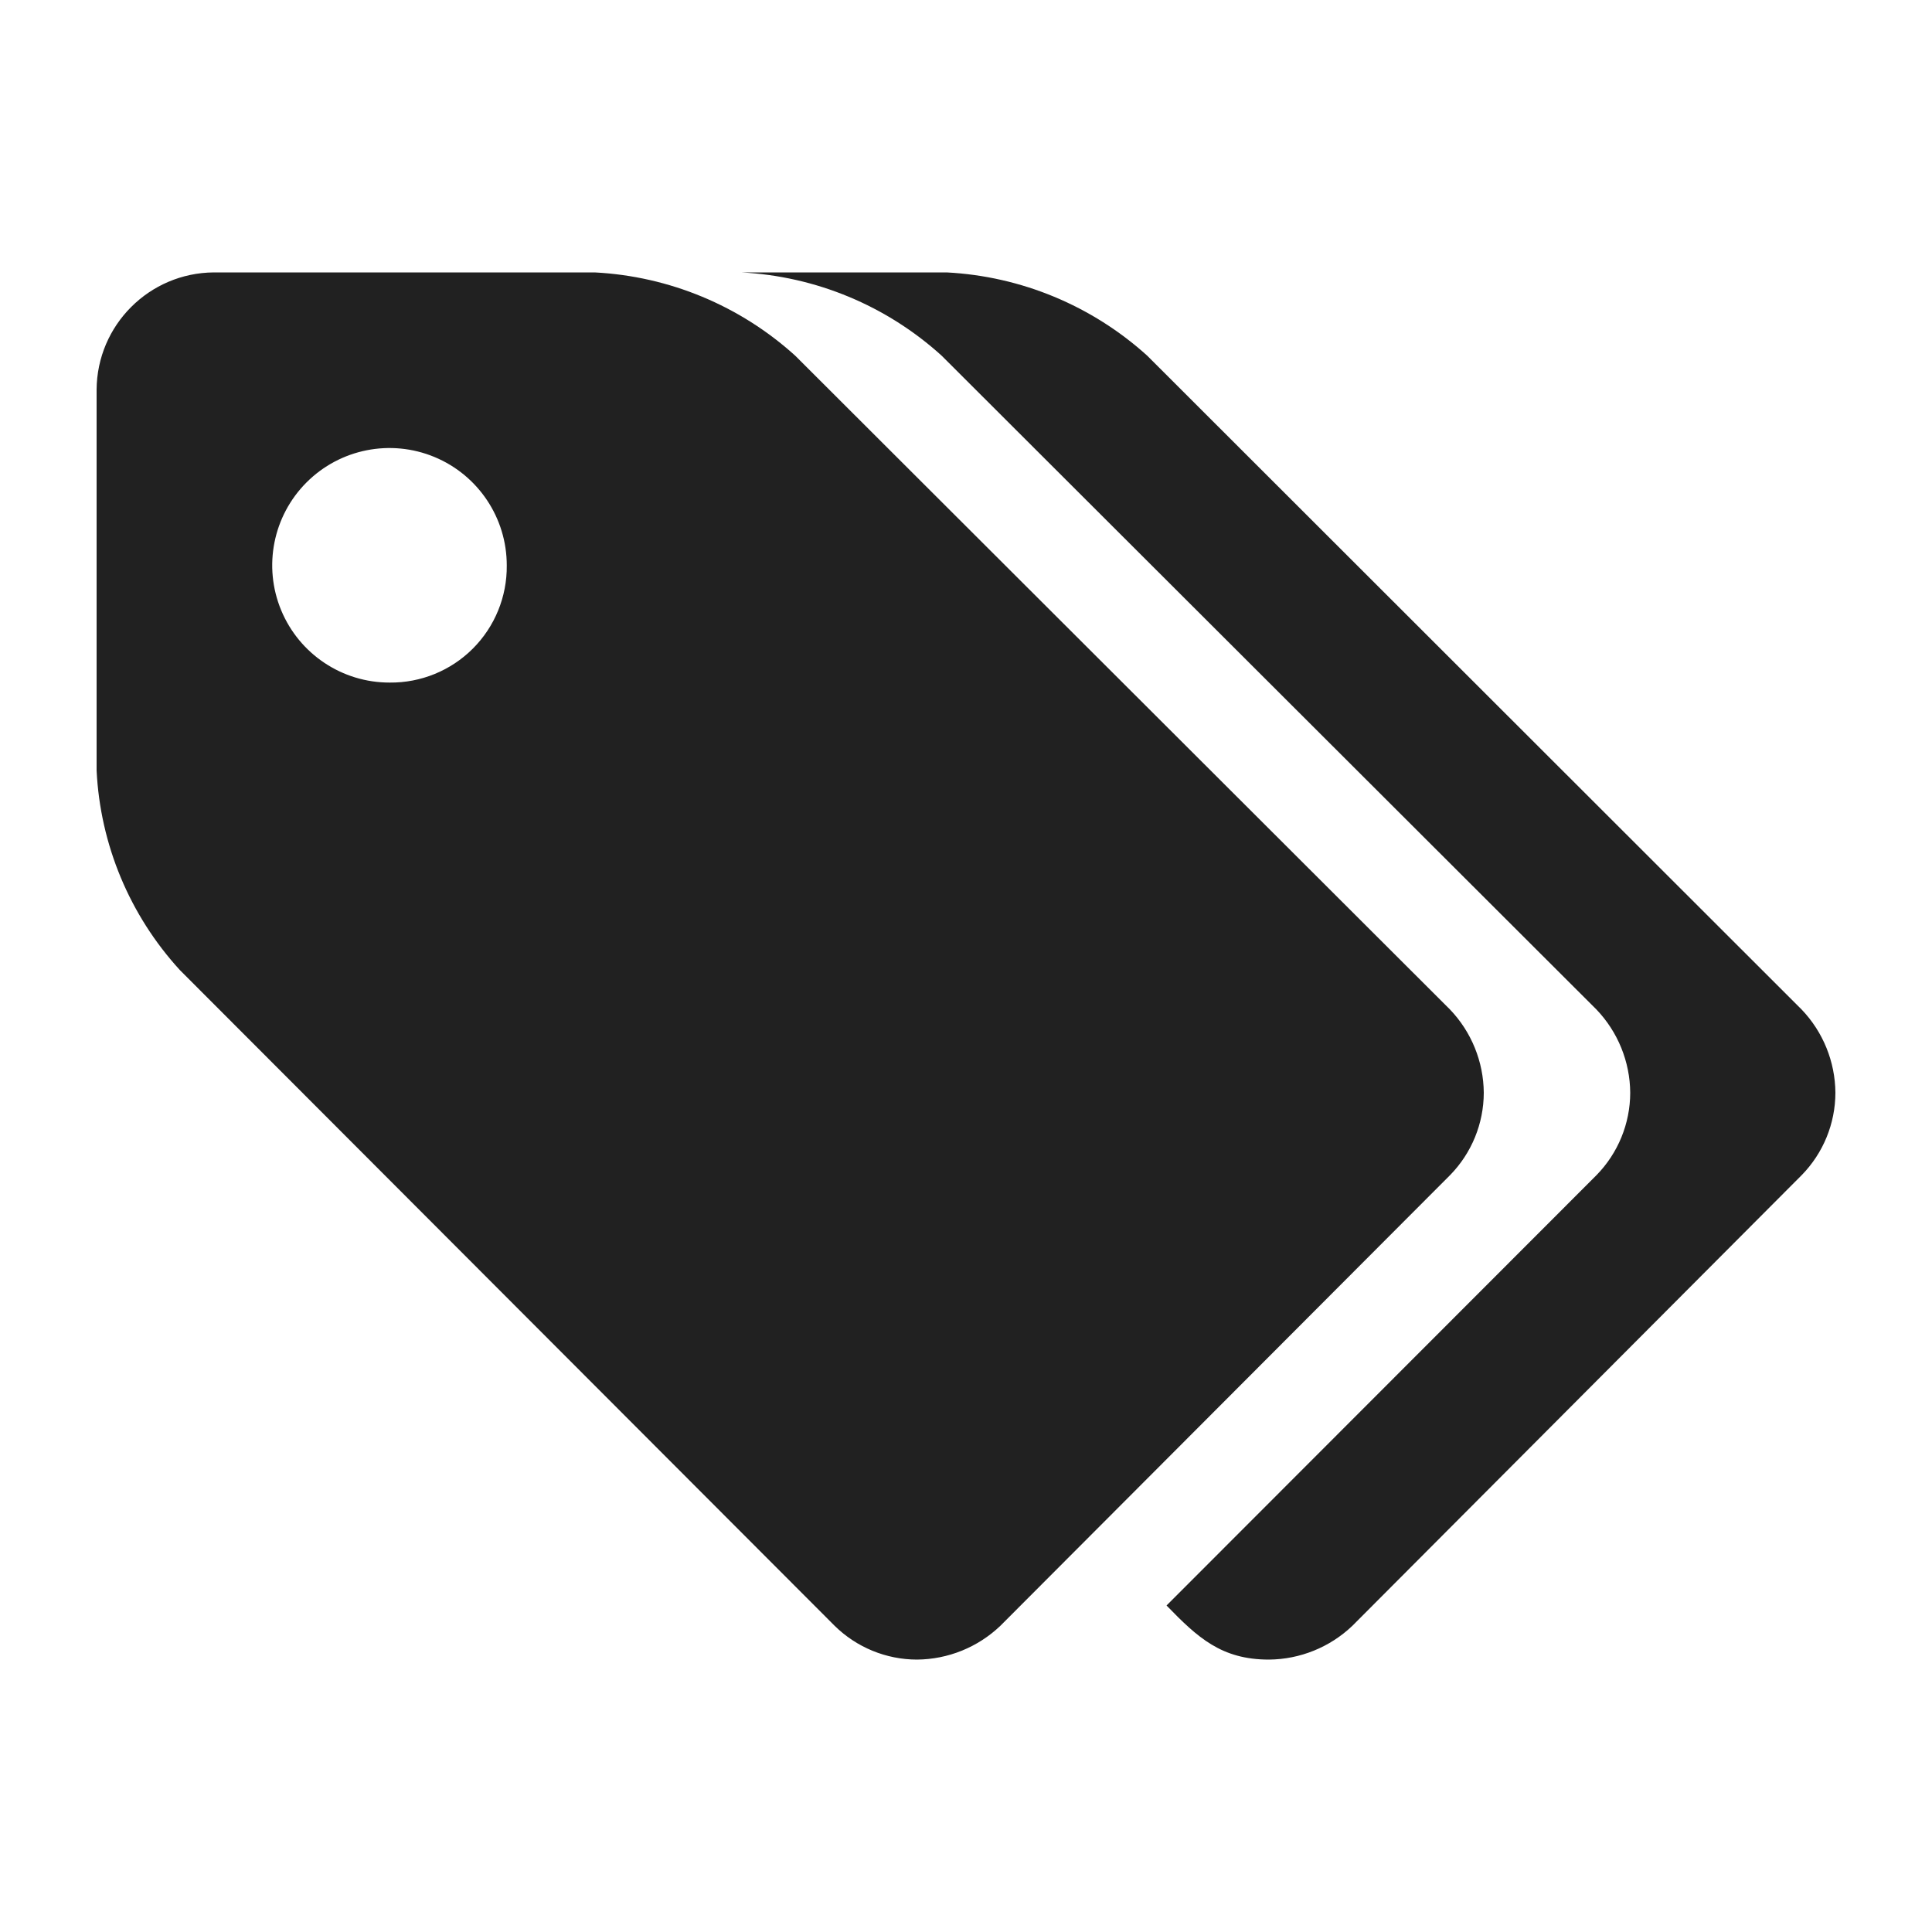
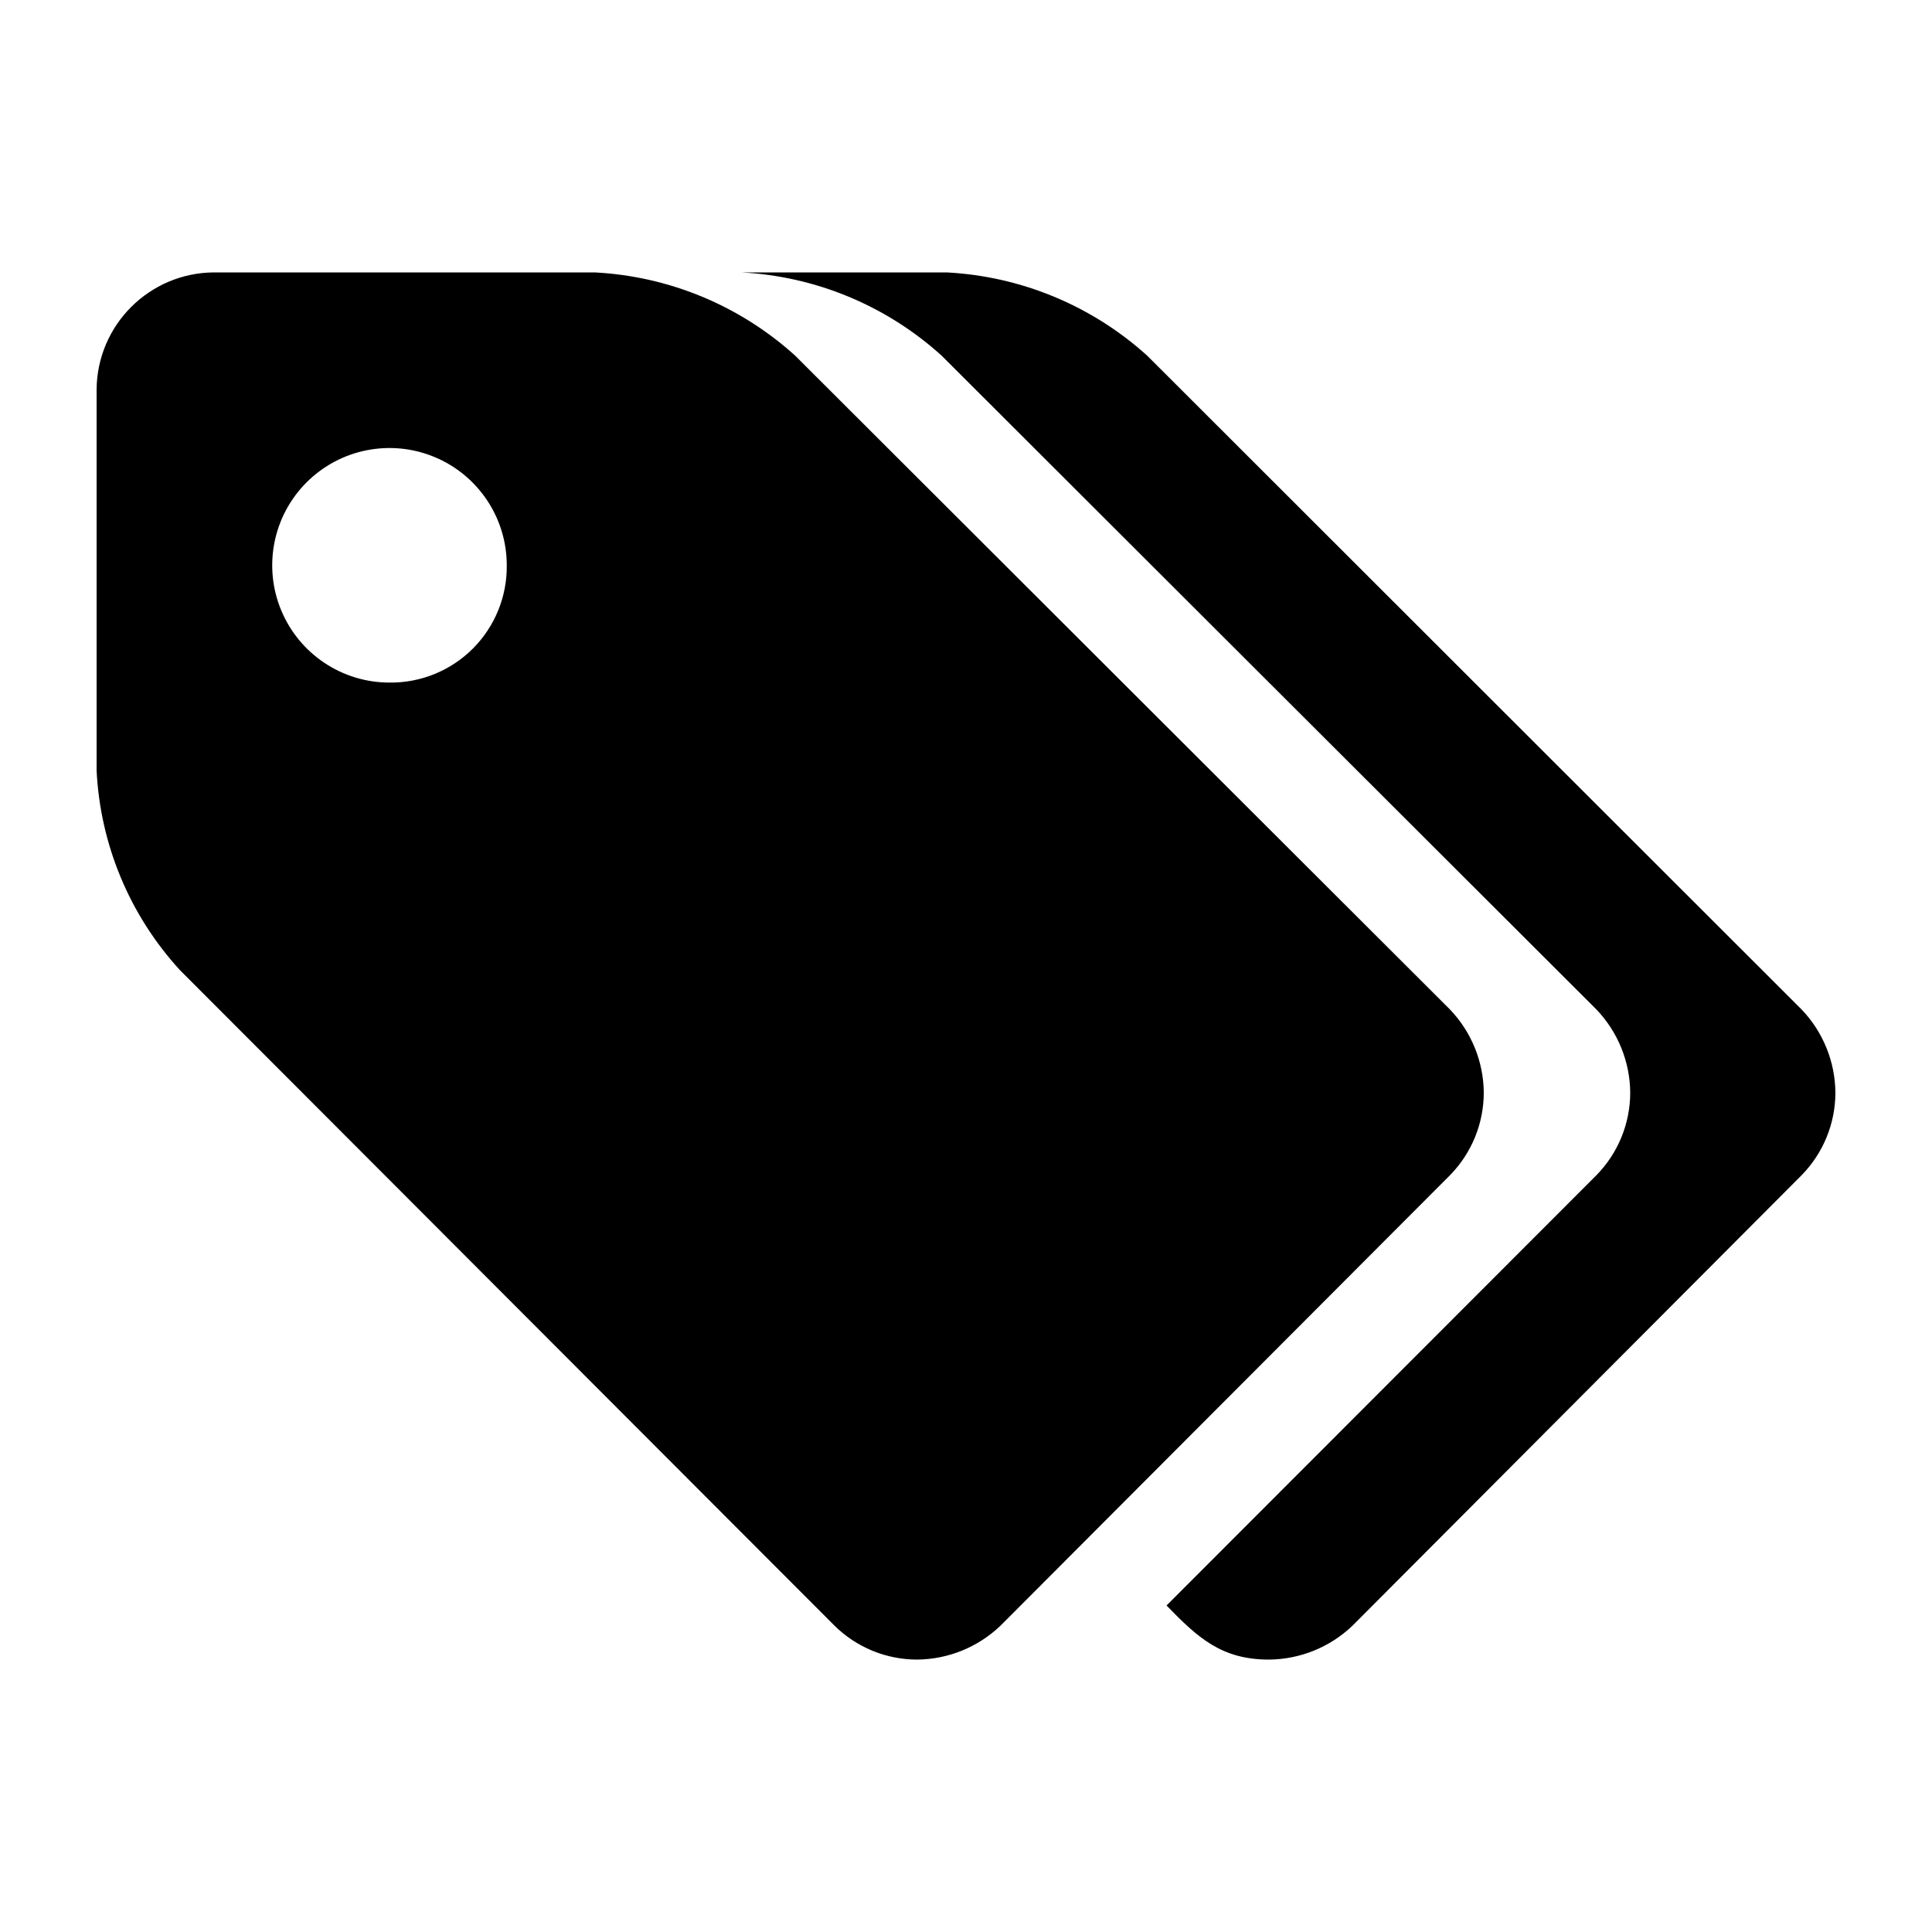
<svg xmlns="http://www.w3.org/2000/svg" class="icon" viewBox="0 0 100 100" aria-hidden="true" role="img">
-   <path d="M26.23 29.27a6.07 6.07 0 10-6.06 6.06 6 6 0 006.06-6.06zM76.8 56.56a6.11 6.11 0 01-1.75 4.27L51.78 84.15a6.32 6.32 0 01-4.32 1.75 6.09 6.09 0 01-4.26-1.75L9.31 50.21A16.49 16.49 0 015 39.88V20.17a6.11 6.11 0 016.07-6.07h19.71a16.74 16.74 0 0110.38 4.31l33.89 33.84a6.3 6.3 0 011.75 4.31zm18.2 0a6.11 6.11 0 01-1.75 4.27L70 84.15a6.33 6.33 0 01-4.32 1.75c-2.46 0-3.69-1.14-5.3-2.8l22.25-22.27a6.11 6.11 0 001.75-4.27 6.3 6.3 0 00-1.75-4.31L48.74 18.41a16.72 16.72 0 00-10.38-4.31H49a16.77 16.77 0 0110.38 4.31l33.87 33.84A6.3 6.3 0 0195 56.56z" fill="#212121" />
+   <path d="M26.23 29.27a6.07 6.07 0 10-6.06 6.06 6 6 0 006.06-6.06zM76.8 56.56a6.11 6.11 0 01-1.75 4.27L51.78 84.15a6.32 6.32 0 01-4.32 1.75 6.09 6.09 0 01-4.26-1.75L9.31 50.21A16.49 16.49 0 015 39.88V20.17a6.11 6.11 0 016.07-6.07h19.71a16.74 16.74 0 0110.38 4.31l33.89 33.84a6.3 6.3 0 011.75 4.31zm18.2 0a6.11 6.11 0 01-1.75 4.27L70 84.15a6.33 6.33 0 01-4.32 1.75c-2.46 0-3.69-1.14-5.3-2.8l22.25-22.27a6.11 6.11 0 001.75-4.27 6.3 6.3 0 00-1.75-4.31L48.74 18.41a16.72 16.72 0 00-10.38-4.31H49a16.77 16.77 0 0110.38 4.31l33.87 33.84A6.3 6.3 0 0195 56.56z" fill="currentColor" />
</svg>
